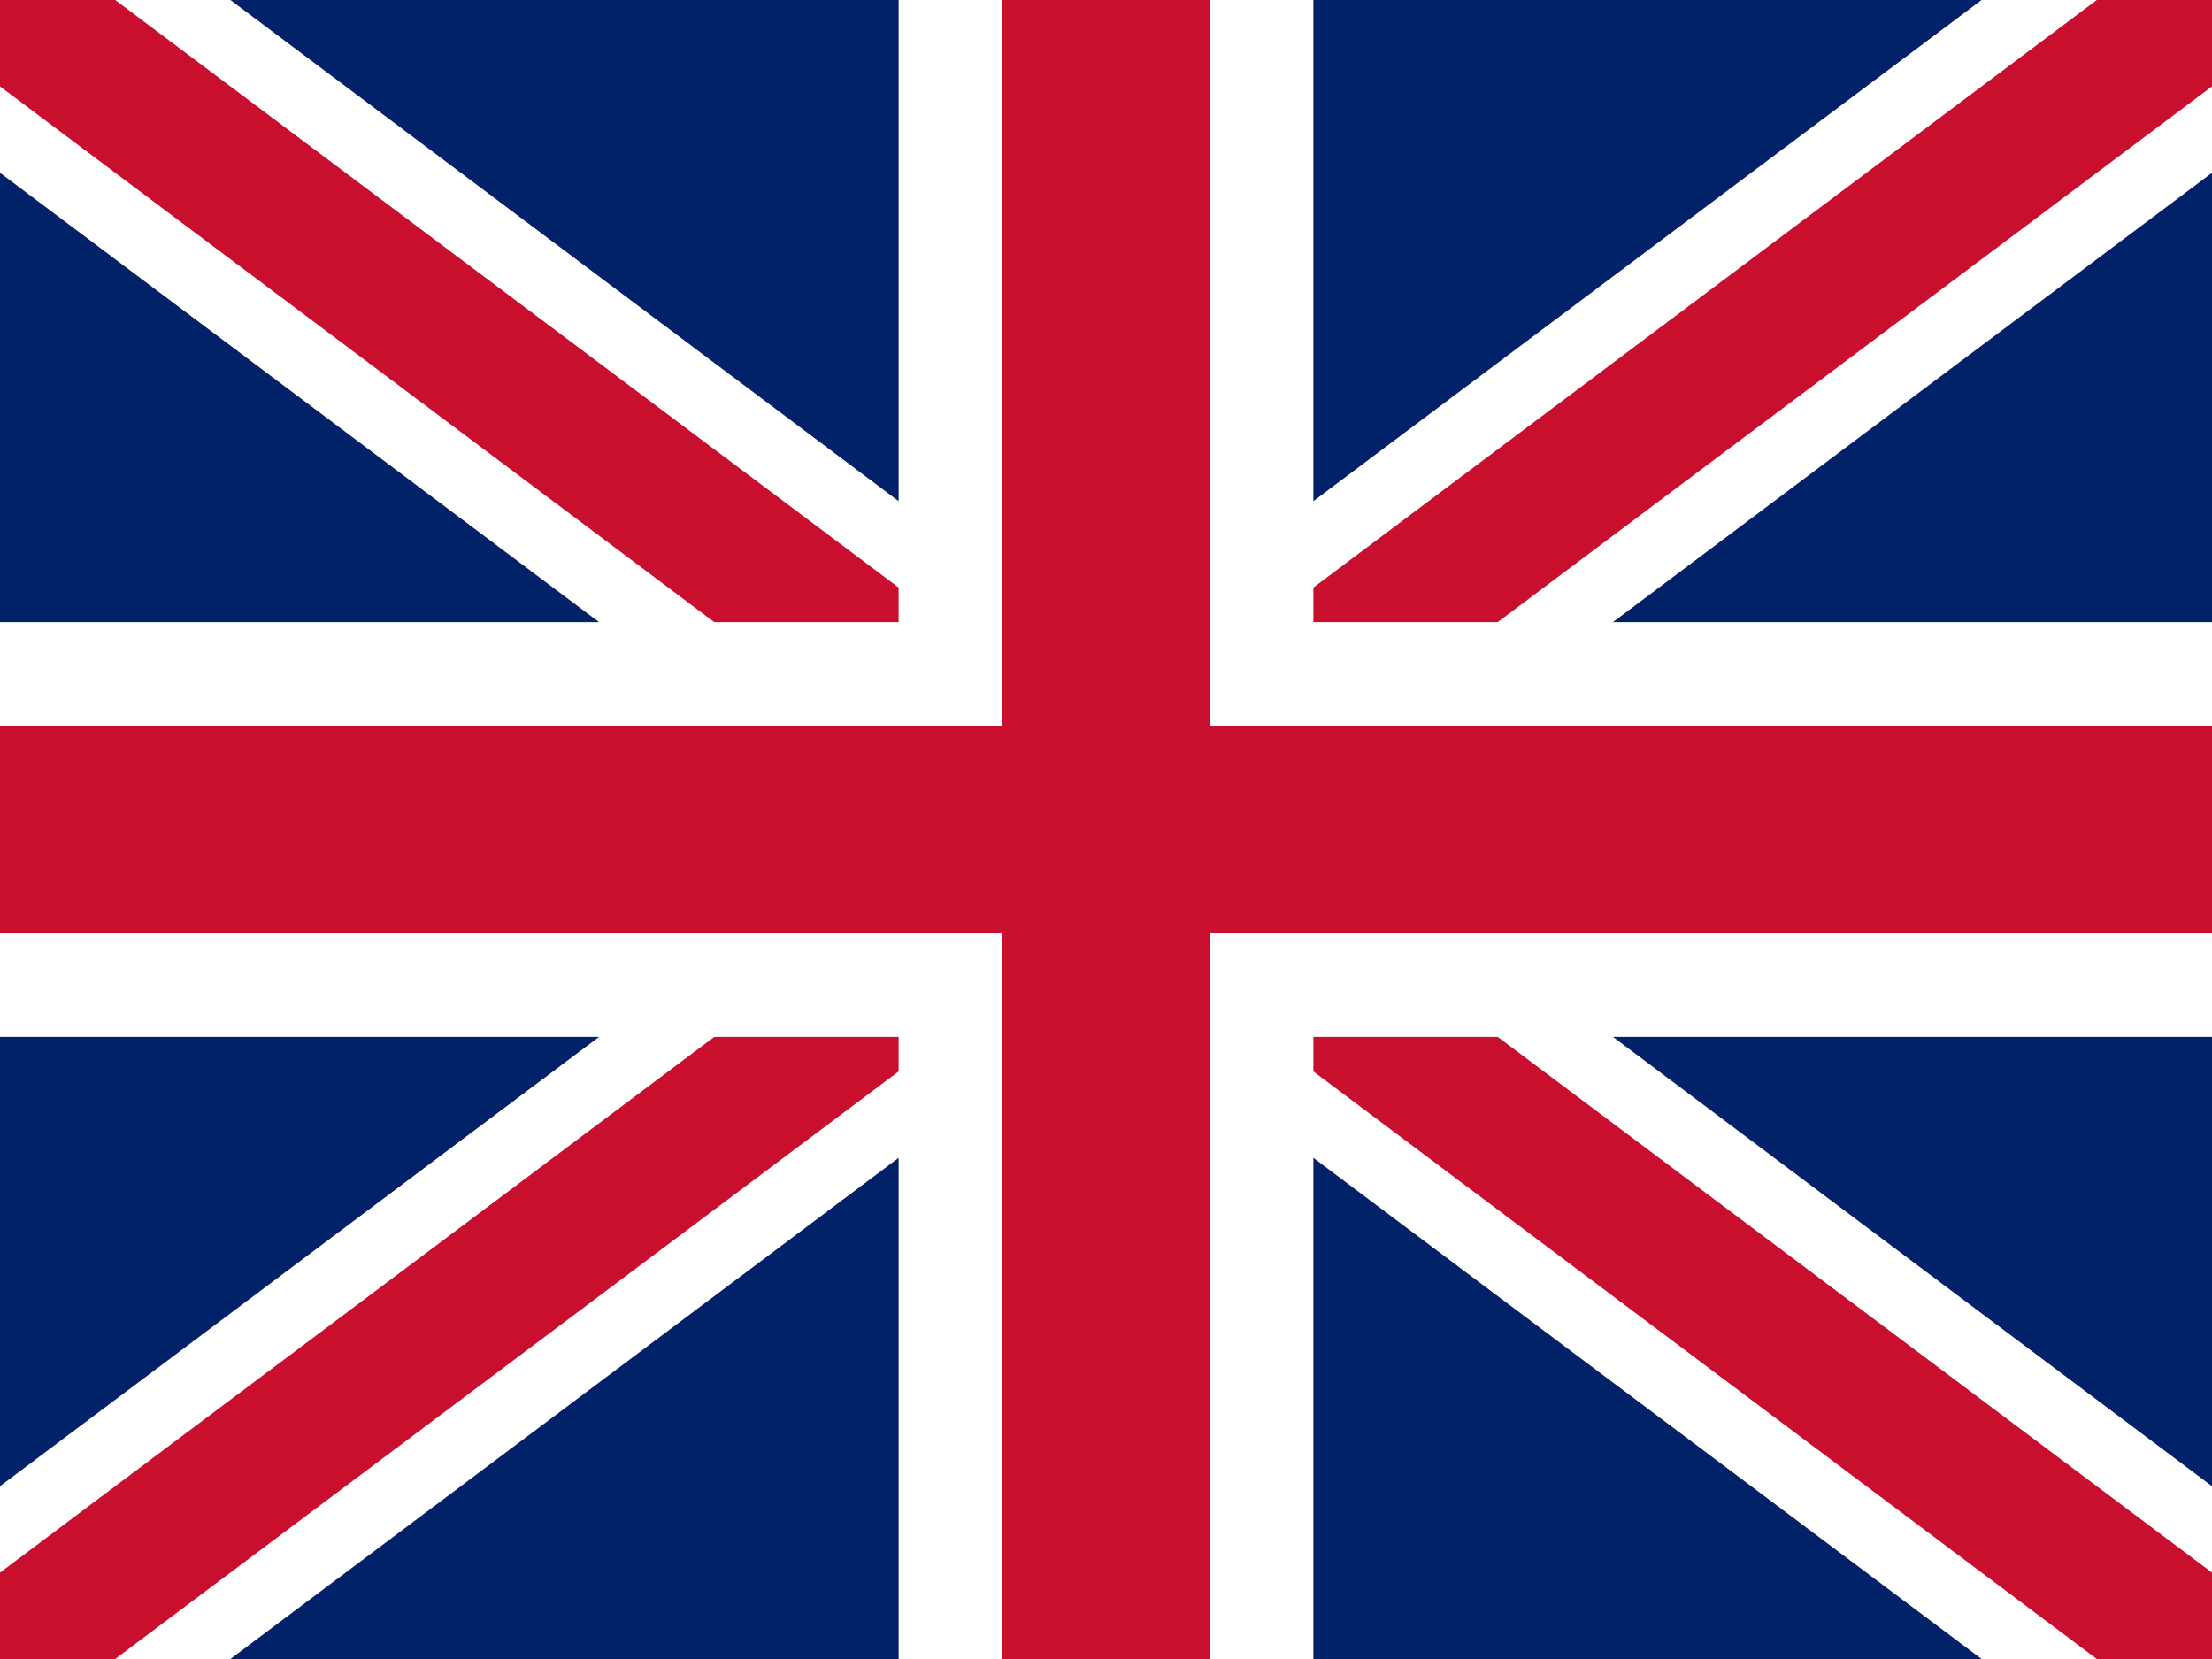
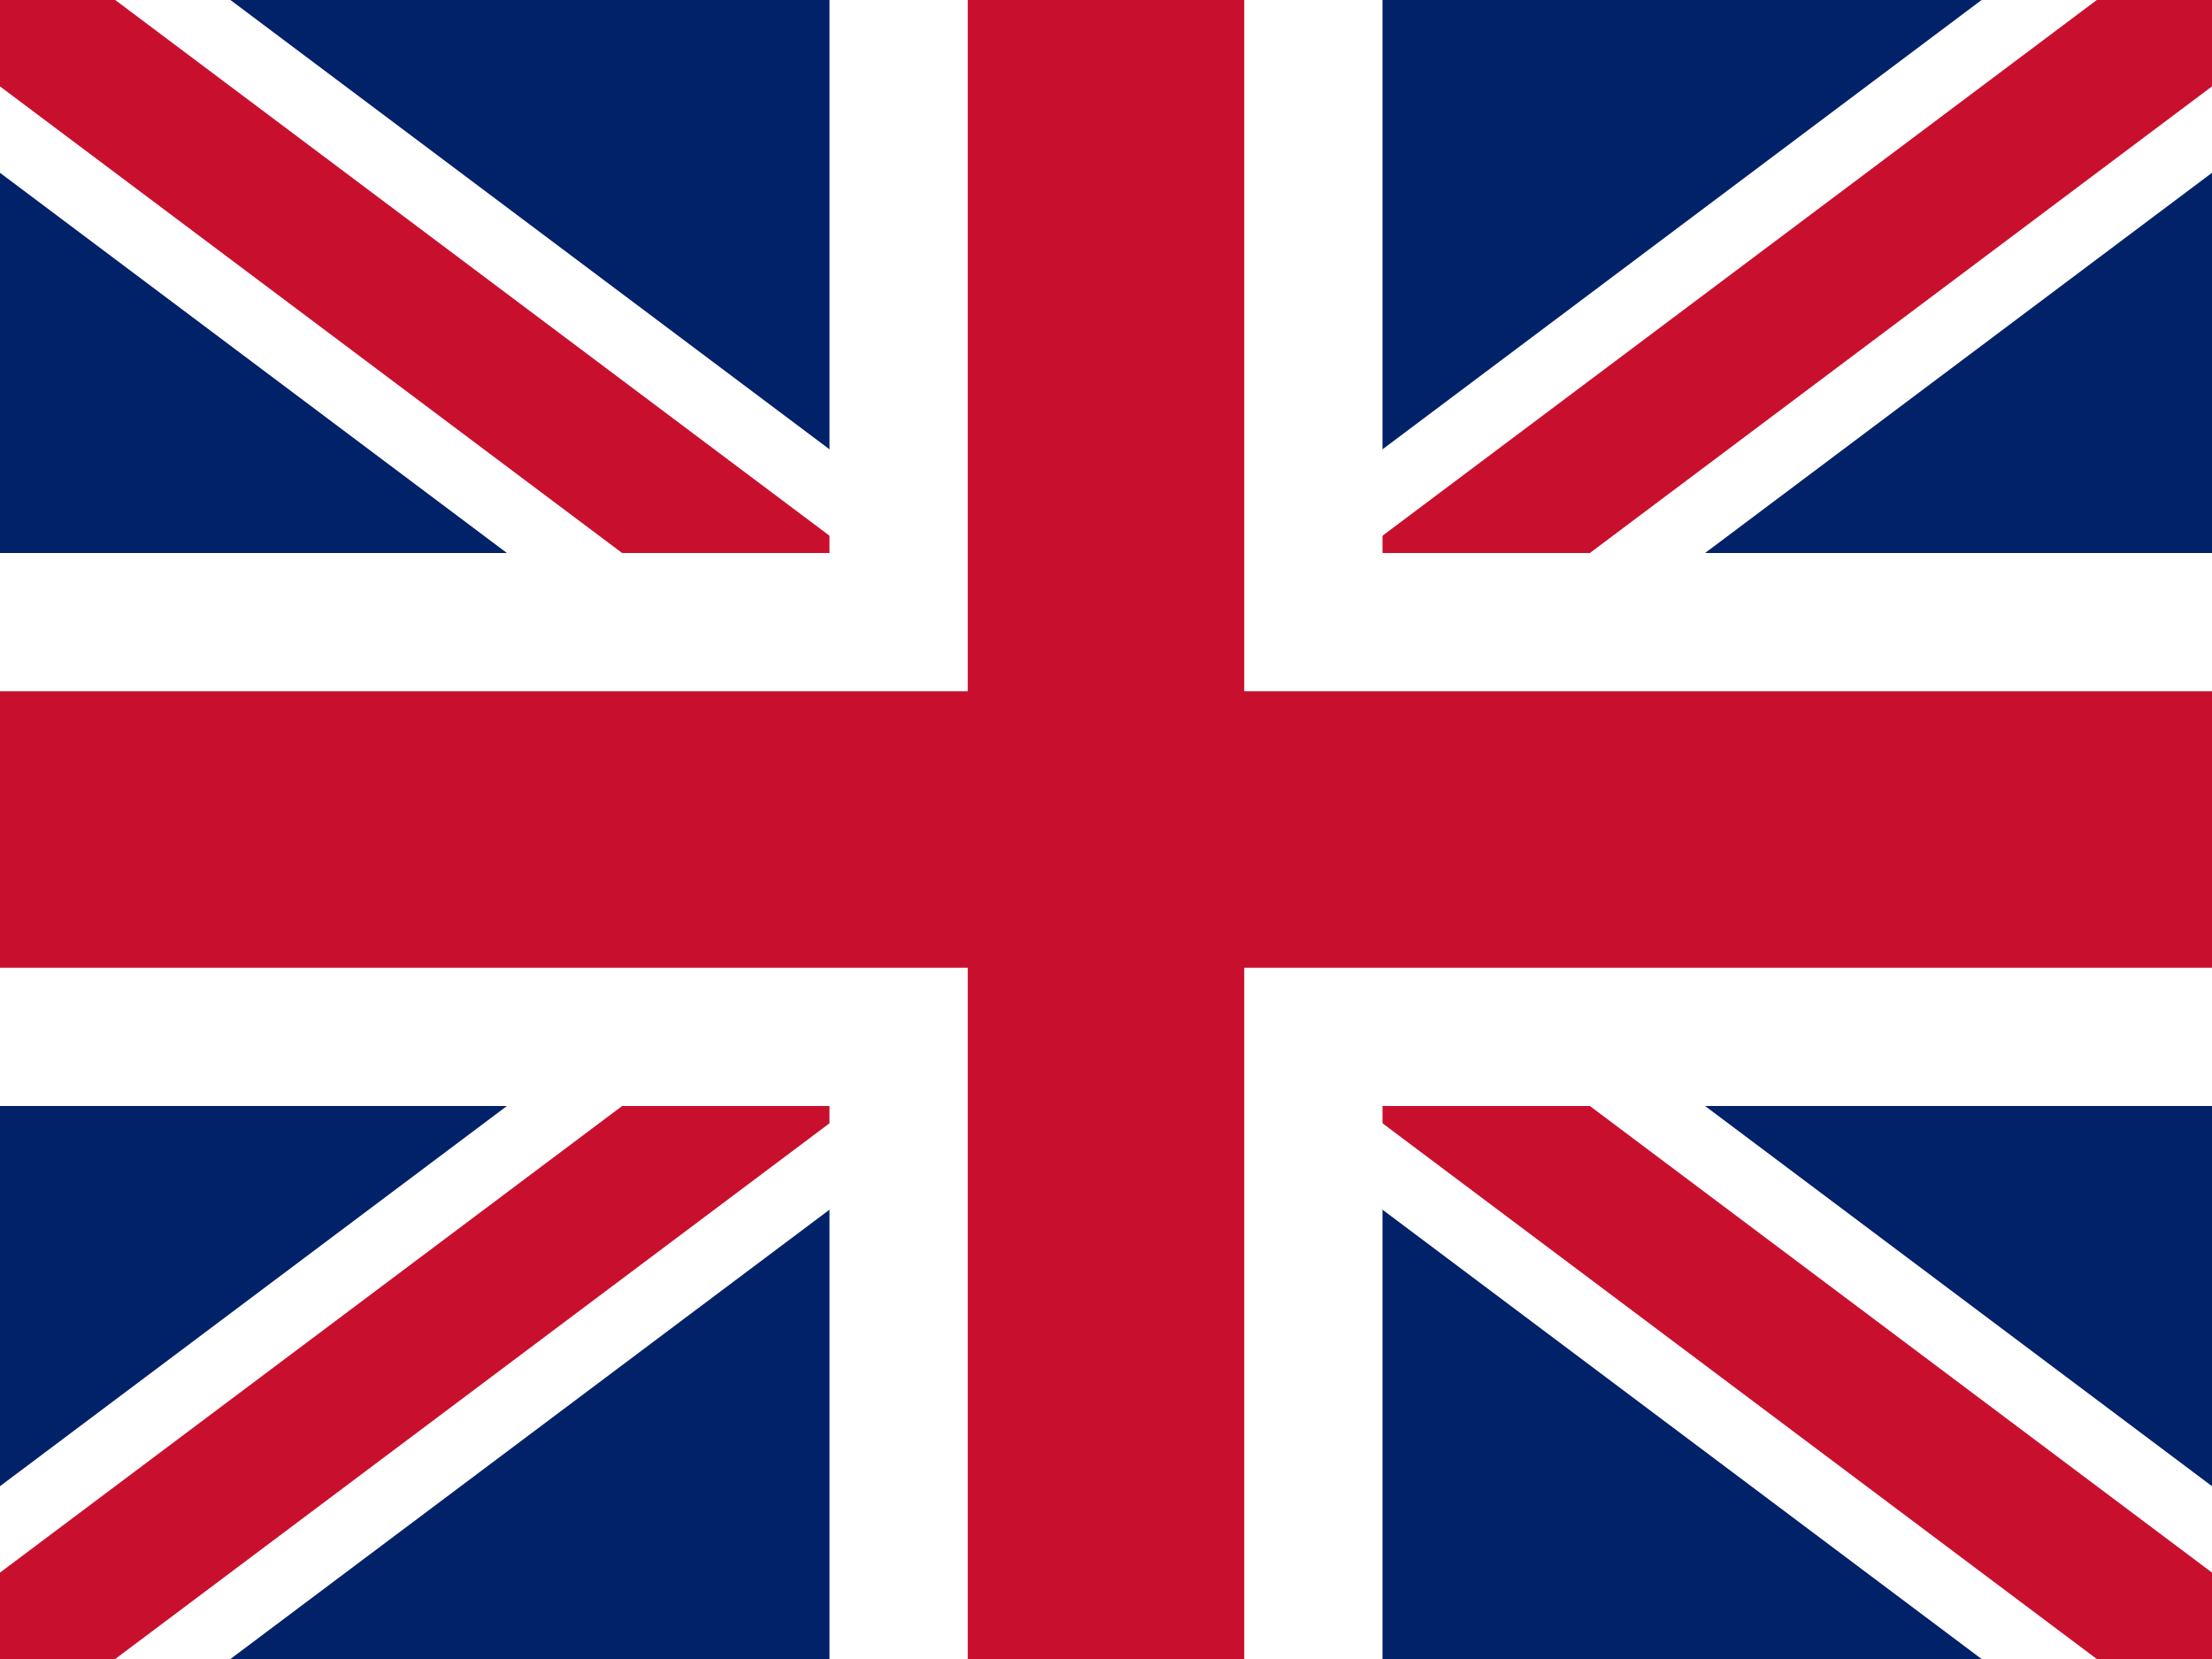
<svg xmlns="http://www.w3.org/2000/svg" width="32" height="24" viewBox="0 0 32 24" fill="none">
  <g clip-path="url(#clip0_en)">
    <rect width="32" height="24" fill="#012169" />
    <path d="M0 0L32 24M32 0L0 24" stroke="white" stroke-width="4" />
    <path d="M0 0L32 24M32 0L0 24" stroke="#C8102E" stroke-width="2" />
-     <path d="M16 0V24M0 12H32" stroke="white" stroke-width="6" />
-     <path d="M16 0V24M0 12H32" stroke="#C8102E" stroke-width="3" />
+     <path d="M16 0V24M0 12H32" stroke="white" stroke-width="8" />
+     <path d="M16 0V24M0 12H32" stroke="#C8102E" stroke-width="4" />
  </g>
  <defs>
    <clipPath id="clip0_en">
      <rect width="32" height="24" fill="white" />
    </clipPath>
  </defs>
</svg>
